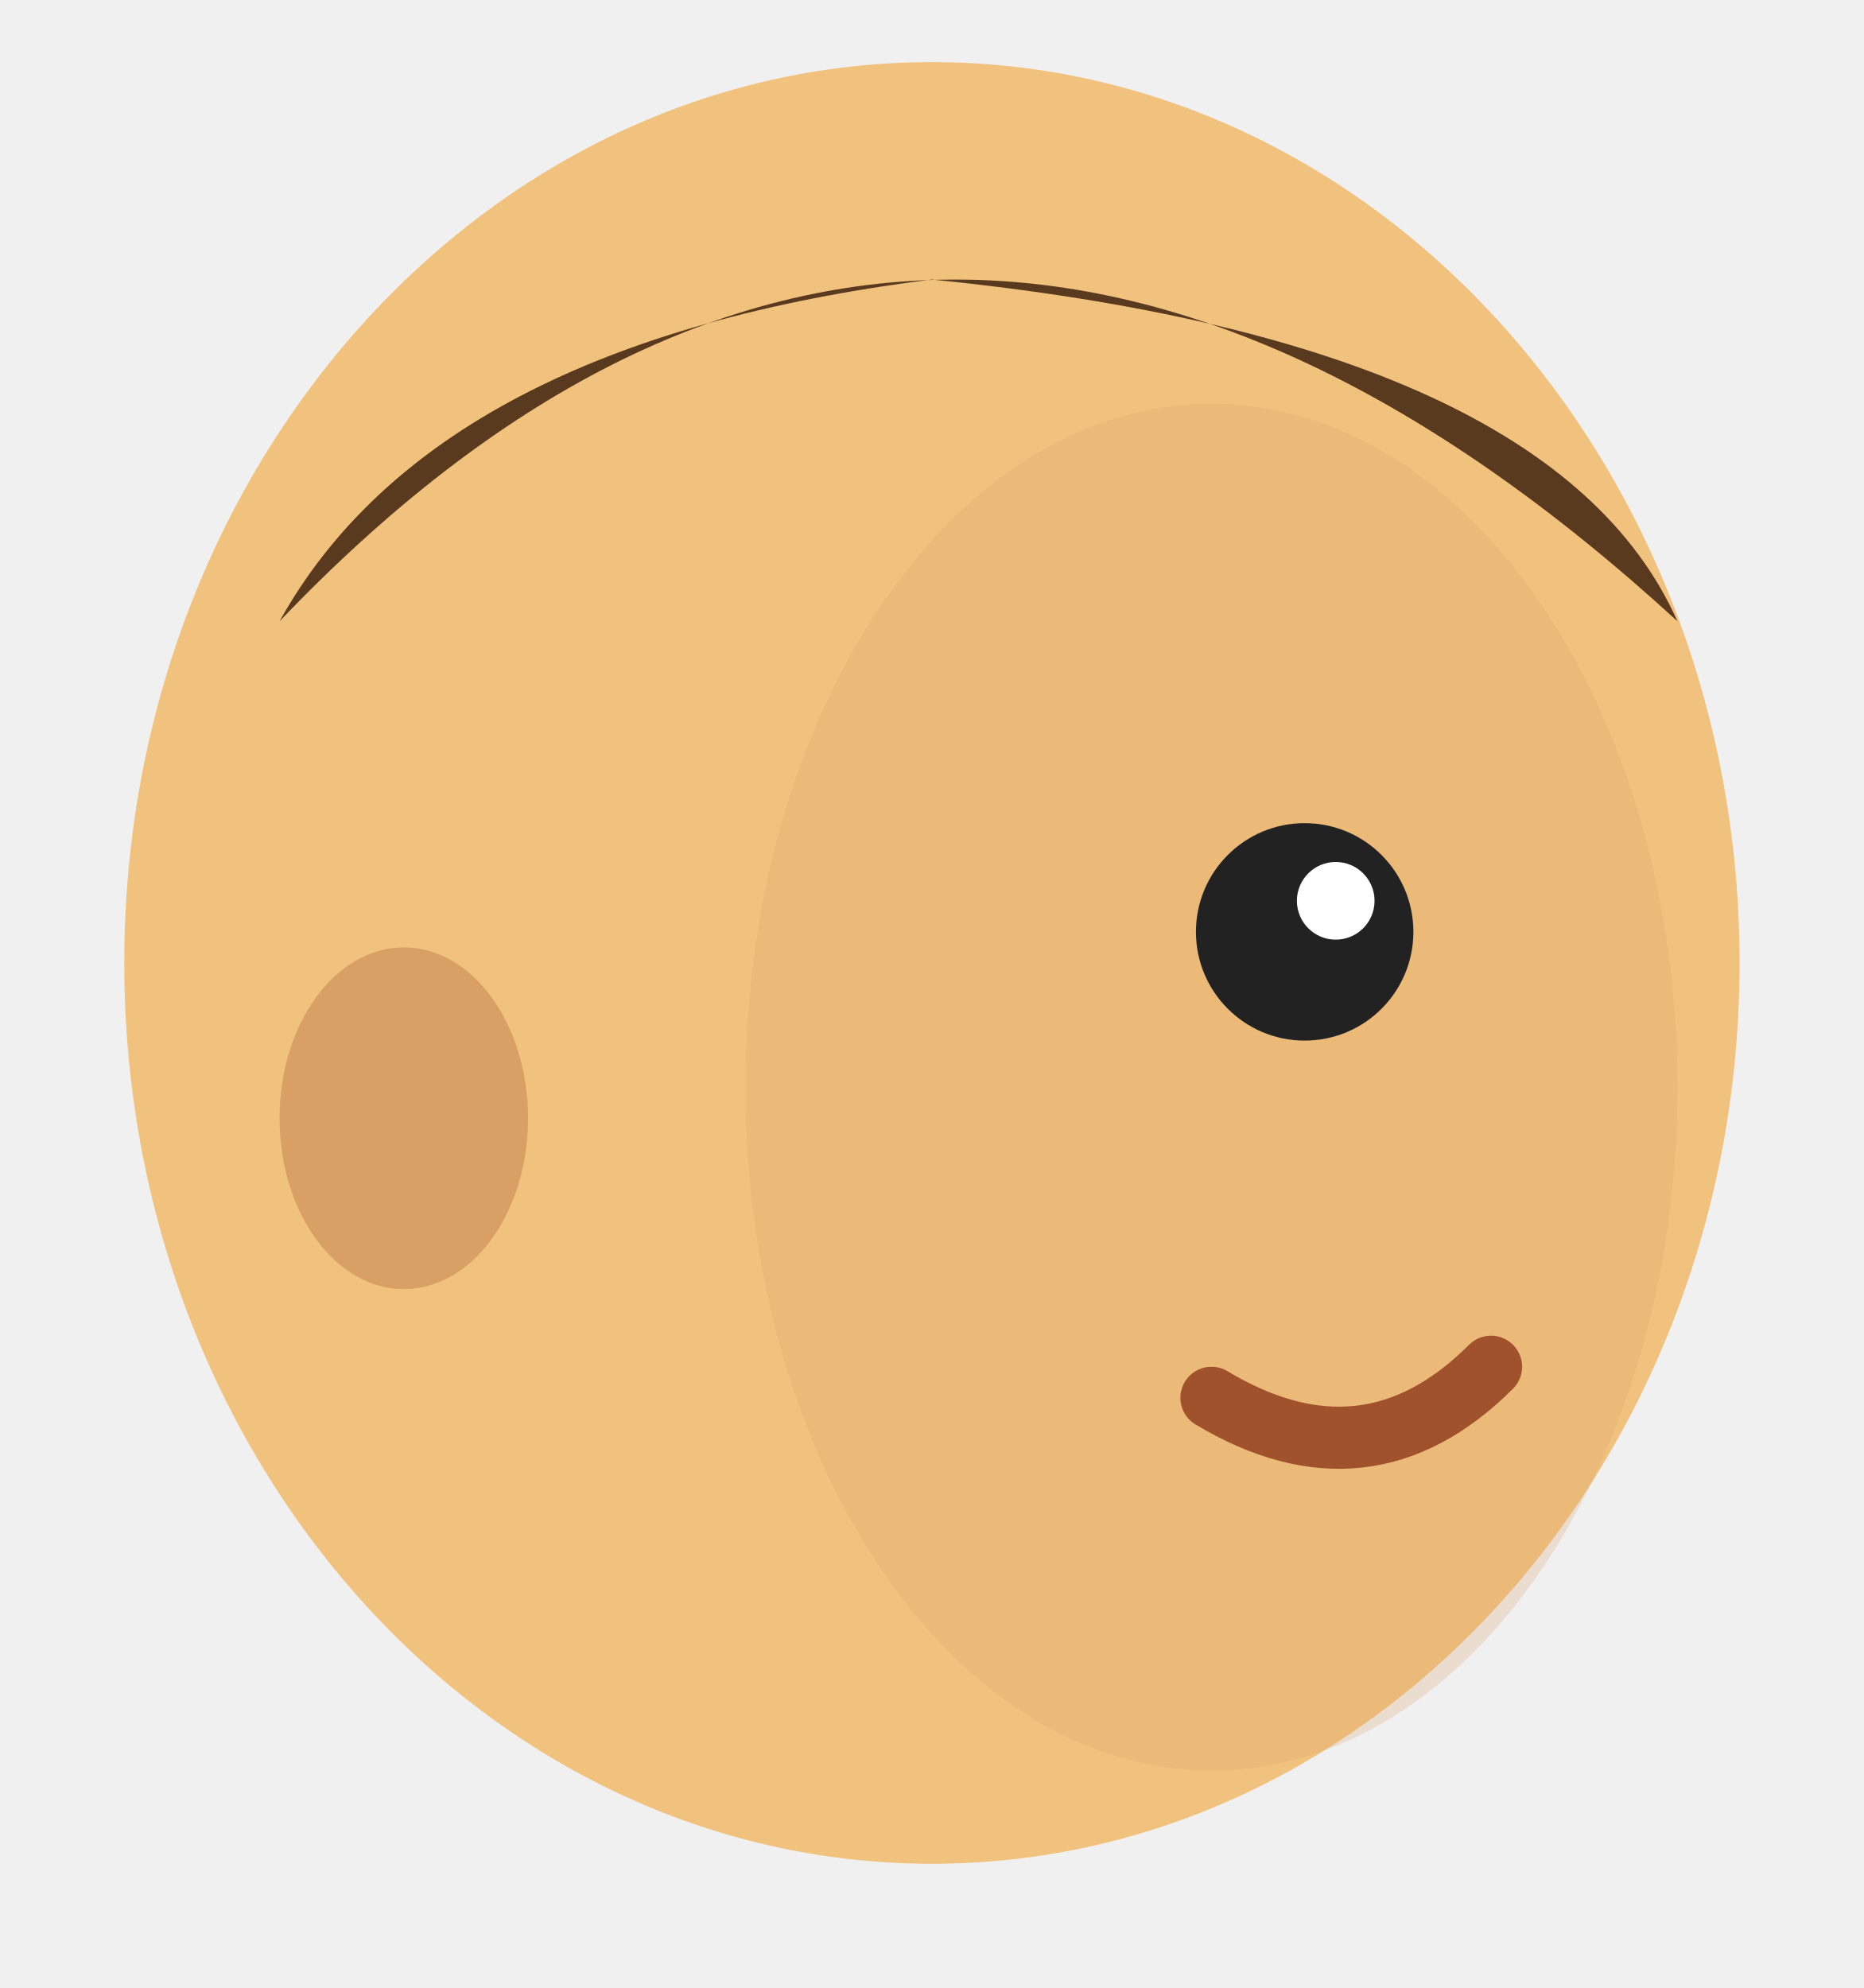
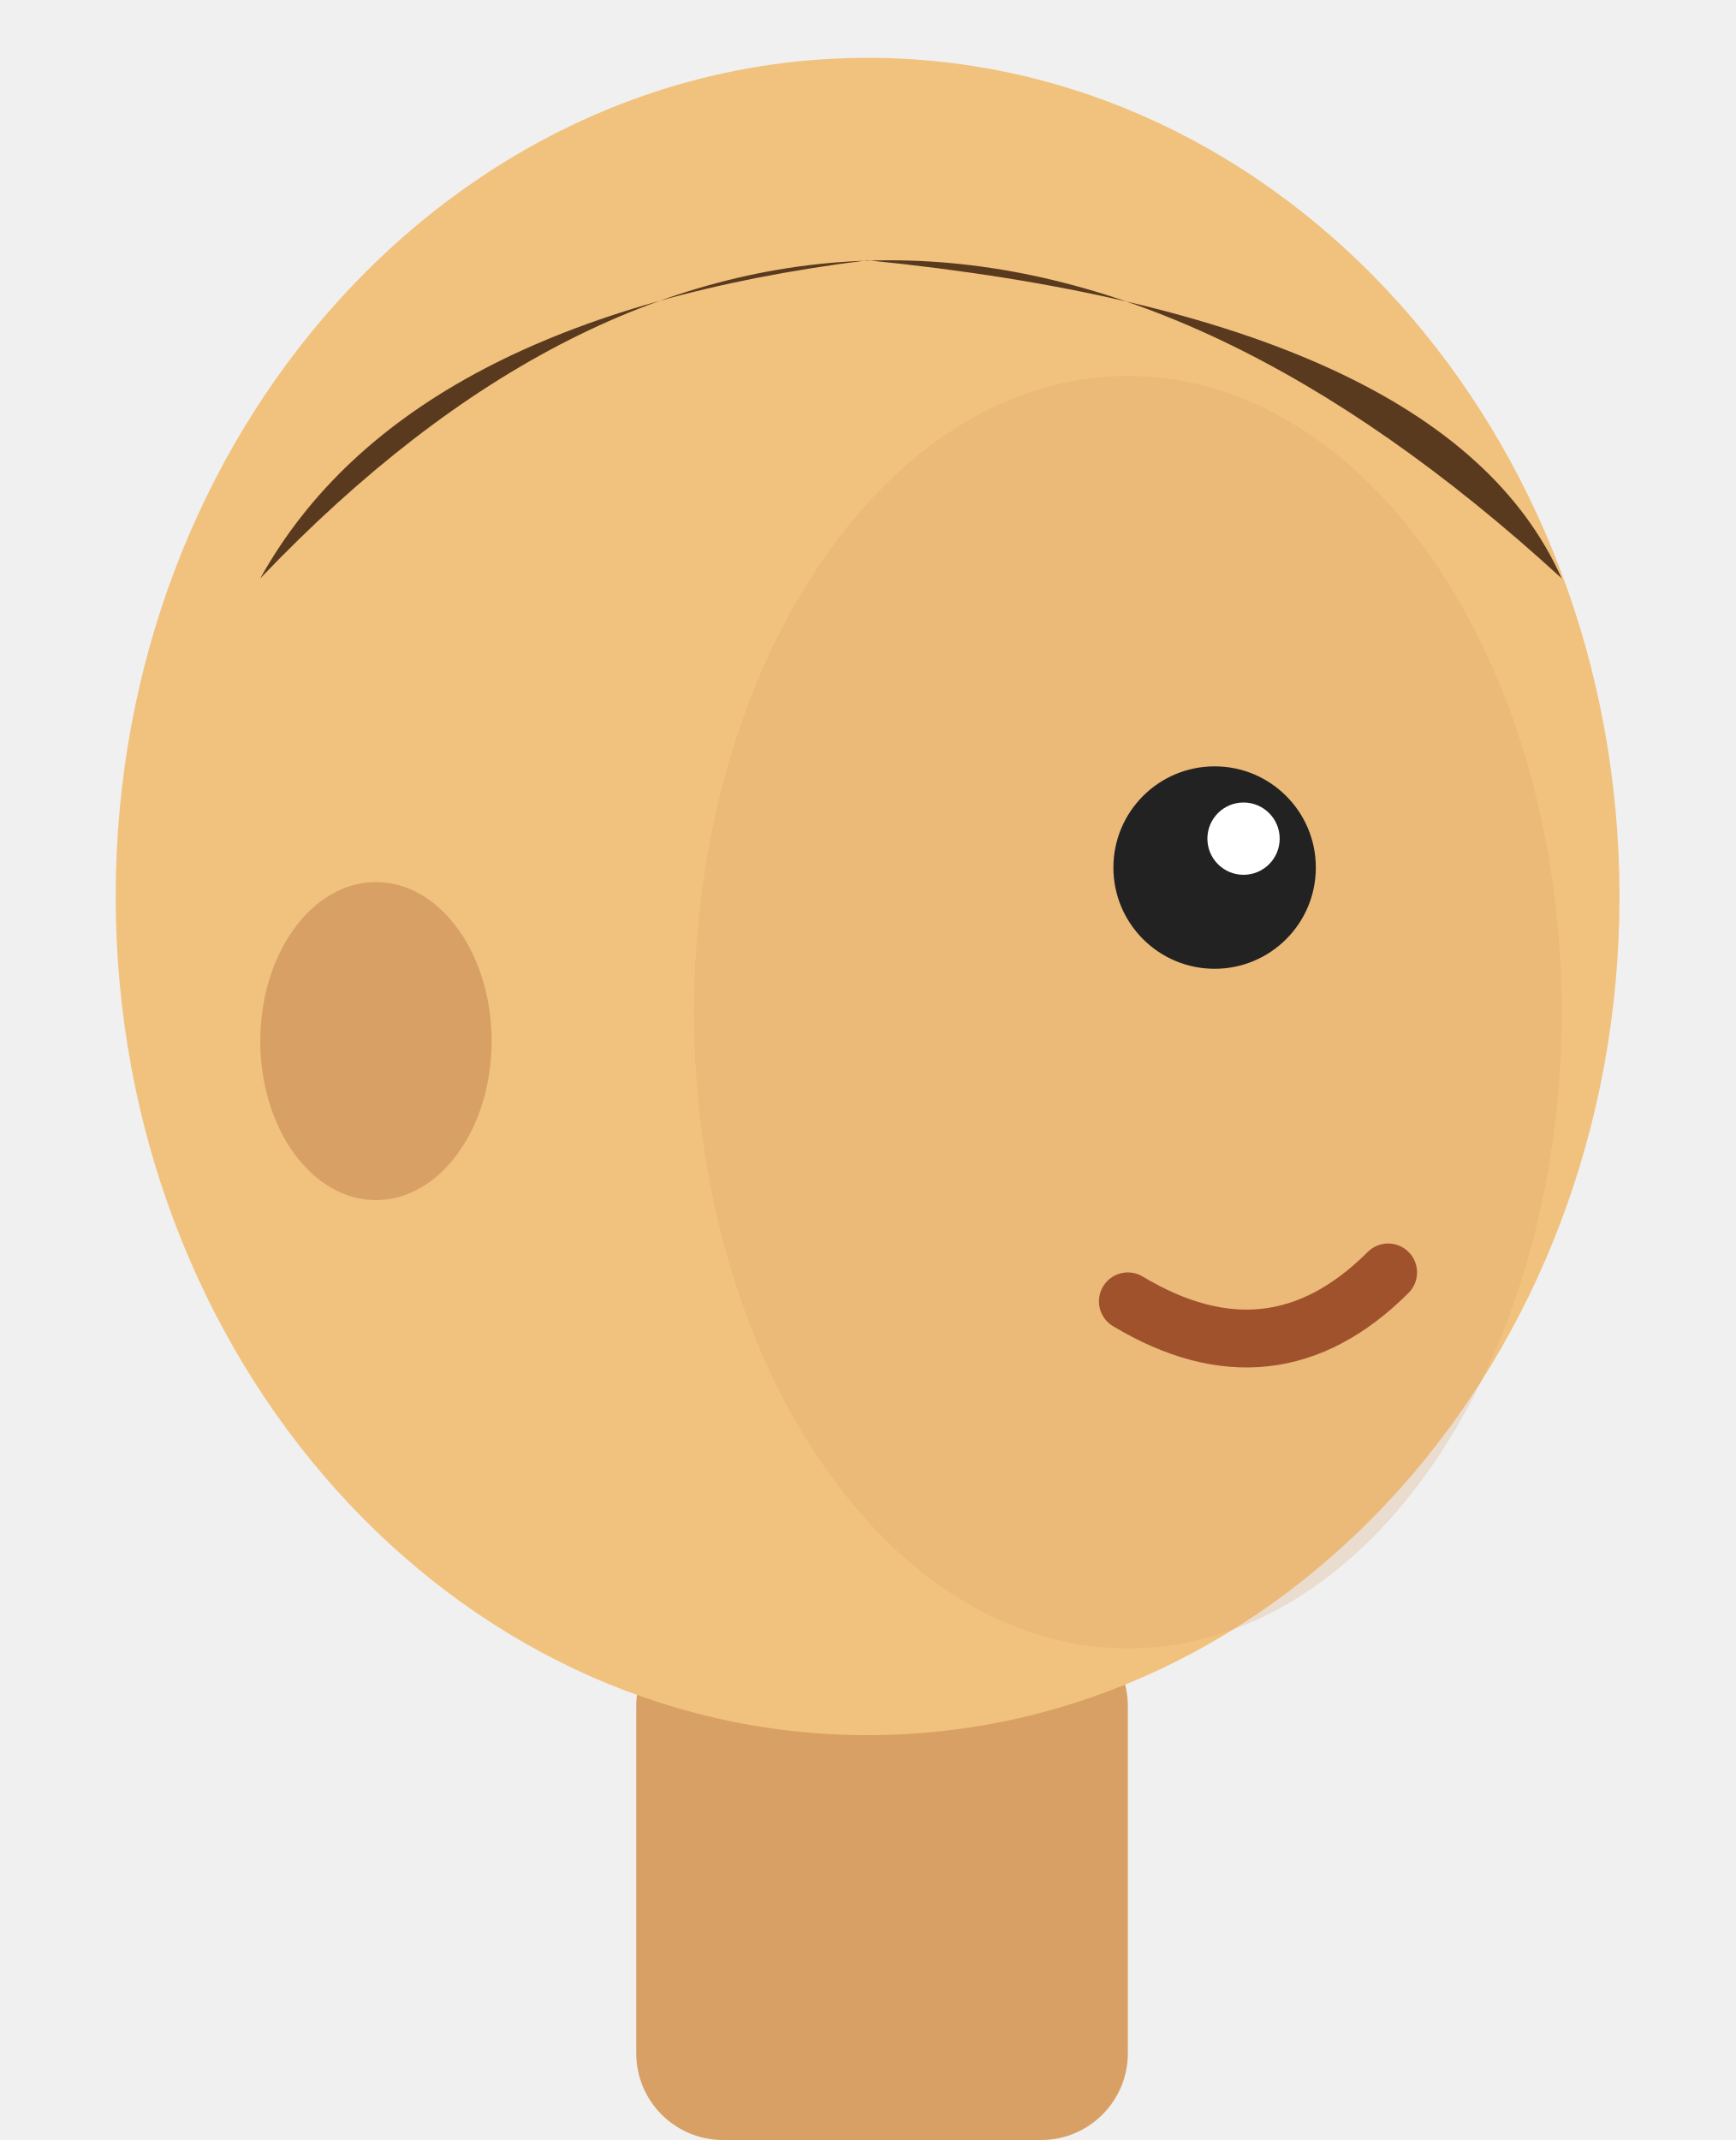
- <svg xmlns="http://www.w3.org/2000/svg" width="120" height="128" viewBox="0 0 120 128">
+ <svg xmlns="http://www.w3.org/2000/svg" width="120" height="148" viewBox="0 0 120 148">
+   <rect x="44" y="112" width="34" height="36" rx="6" fill="#d9a066" />
  <ellipse cx="60" cy="62" rx="52" ry="58" fill="#f1c27d" />
  <ellipse cx="78" cy="70" rx="30" ry="44" fill="#d9a066" opacity="0.25" />
-   <path d="M18 40 Q60 -4 108 40 Q100 22 60 18 Q28 22 18 40Z" fill="#5a3a1e" />
  <circle cx="84" cy="60" r="7" fill="#222" />
  <circle cx="86" cy="58" r="2.5" fill="#fff" />
  <path d="M96 88 Q88 96 78 90" stroke="#a0522d" stroke-width="4" fill="none" stroke-linecap="round" />
  <ellipse cx="26" cy="72" rx="8" ry="11" fill="#d9a066" />
+   <path d="M18 40 Q60 -4 108 40 Q100 22 60 18 Q28 22 18 40Z" fill="#5a3a1e" />
</svg>
